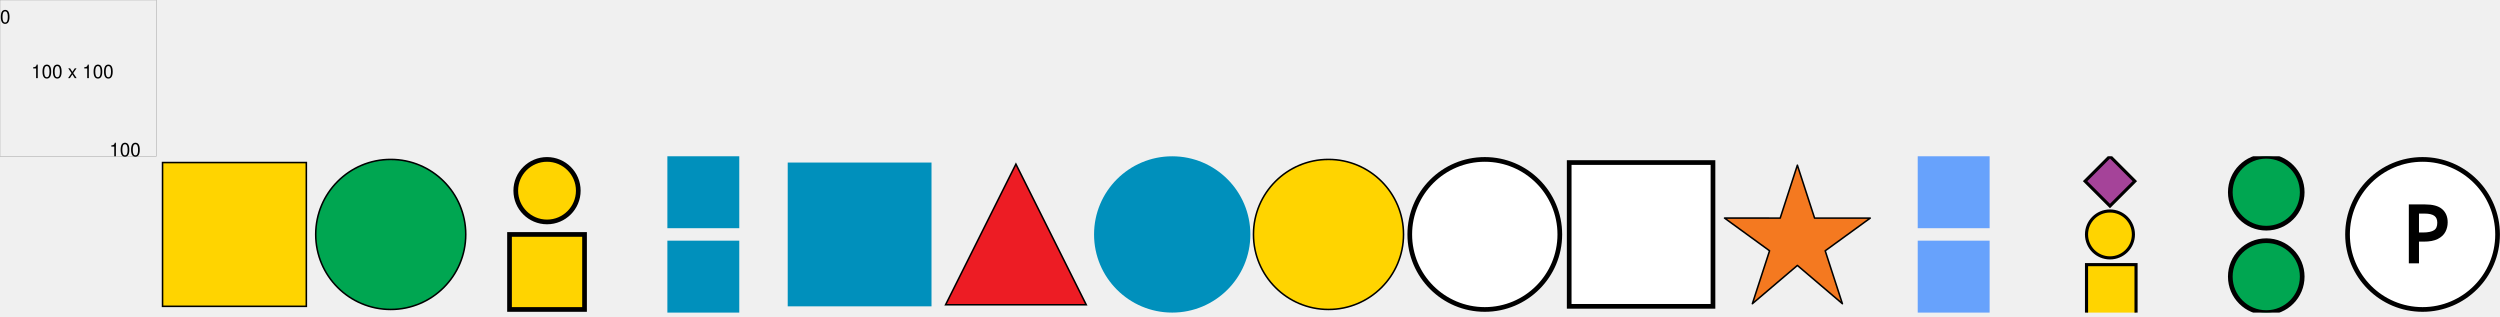
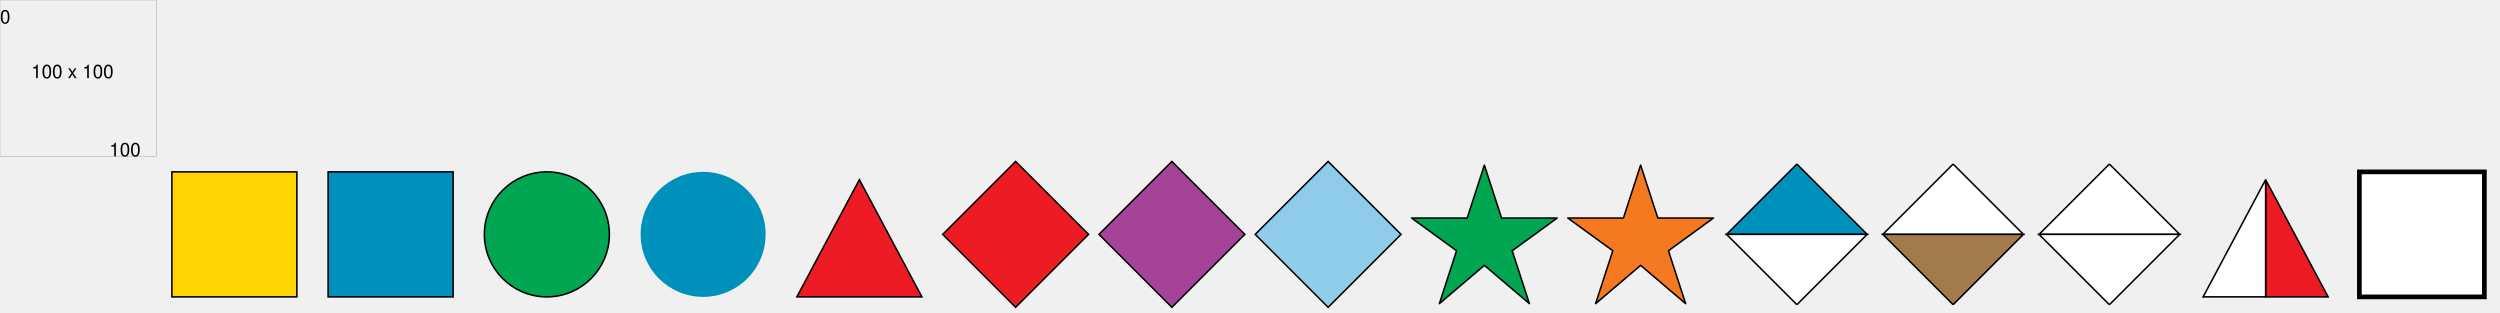
- <svg xmlns="http://www.w3.org/2000/svg" xmlns:xlink="http://www.w3.org/1999/xlink">
+ <svg xmlns="http://www.w3.org/2000/svg" xmlns:xlink="http://www.w3.org/1999/xlink" viewBox="0 0 1600 200">
  <defs>
+     <symbol id="hexnac_base" viewBox="0 0 100 100">
+       <rect x="10" y="10" width="80" height="80" />
+     </symbol>
+     <symbol id="hexnac" viewBox="0 0 100 100">
+       <rect x="10" y="10" width="80" height="80" fill="#fff" stroke-width="3" stroke="#000" />
+     </symbol>
    <symbol id="galnac" viewBox="0 0 100 100">
-       <rect x="4" y="4" fill="#ffd400" width="92" height="92" stroke-width="1" stroke="#000" />
+       <rect x="10" y="10" width="80" height="80" fill="#ffd400" stroke-width="1" stroke="#000" />
    </symbol>
    <symbol id="glcnac" viewBox="0 0 100 100">
-       <rect x="4" y="4" fill="#0090bc" width="92" height="92" stroke-width="0" stroke="#000" />
+       <rect x="10" y="10" width="80" height="80" fill="#0090bc" stroke-width="1" stroke="#000" />
    </symbol>
    <symbol id="light_galnac" viewBox="0 0 100 100">
-       <rect x="4" y="4" fill="#ffffB3" width="92" height="92" stroke-width="10" stroke="#a6a635" />
-     </symbol>
-     <symbol id="neuac(a2-3)gal(b1-3)galnac" viewBox="0 0 100 100">
-       <circle fill="#ffd400" stroke="#000000" stroke-width="2" cx="50" cy="50" r="15" />
-       <rect x="35" y="69.32" fill="#ffd400" stroke="#000000" stroke-width="2" width="31.68" height="32" />
-       <rect x="50" y="0" transform="rotate(45,50,0)" fill="#a54399" stroke="#000000" stroke-width="2" width="22.5" height="22.5" />
-     </symbol>
-     <symbol id="gal(b1-3)galnac" viewBox="0 0 100 100">
-       <circle cx="50" cy="22" fill="#ffd400" r="20" stroke-width="3" stroke="#000" />
-       <rect x="26" y="50" fill="#ffd400" width="48" height="48" stroke-width="3" stroke="#000" />
-     </symbol>
-     <symbol id="glcnac(b1-4)glcnac" viewBox="0 0 100 100">
-       <rect x="27" y="0" fill="#0090bc" width="46" height="46" stroke-width="0" stroke="#000" />
-       <rect x="27" y="54" fill="#0090bc" width="46" height="46" stroke-width="0" stroke="#000" />
+       <rect x="10" y="10" width="80" height="80" fill="#ffffB3" stroke-width="10" stroke="#a6a635" />
    </symbol>
    <symbol id="man" viewBox="0 0 100 100">
-       <circle cx="50" cy="50" fill="#00a651" r="48" stroke-width="1" stroke="#000" />
-     </symbol>
-     <symbol id="man(a1-2)man" viewBox="0 0 100 100">
-       <circle cx="50" cy="23" fill="#00a651" r="23" stroke-width="3" stroke="#000" />
-       <circle cx="50" cy="77" fill="#00a651" r="23" stroke-width="3" stroke="#000" />
+       <circle cx="50" cy="50" fill="#00a651" r="40" stroke-width="1" stroke="#000" />
    </symbol>
    <symbol id="glc" viewBox="0 0 100 100">
-       <circle cx="50" cy="50" fill="#0090bc" r="50" stroke-width="0" stroke="#000" />
+       <circle cx="50" cy="50" fill="#0090bc" r="40" stroke-width="0" stroke="#000" />
    </symbol>
    <symbol id="gal" viewBox="0 0 100 100">
-       <circle cx="50" cy="50" fill="#ffd400" r="48" stroke-width="1" stroke="#000" />
+       <circle cx="50" cy="50" fill="#ffd400" r="40" stroke-width="1" stroke="#000" />
    </symbol>
    <symbol id="hex" viewBox="0 0 100 100">
-       <circle cx="50" cy="50" fill="#fff" r="48" stroke-width="3" stroke="#000" />
+       <circle cx="50" cy="50" fill="#fff" r="40" stroke-width="3" stroke="#000" />
    </symbol>
-     <symbol id="hexnac" viewBox="0 0 100 100">
-       <rect x="4" y="4" fill="#fff" width="92" height="92" stroke-width="3" stroke="#000" />
+     <symbol id="neu" viewBox="0 0 100 100">
+       <rect x="17" y="17" transform="rotate(45,50,50)" fill="#ed1c24" stroke="#000" stroke-width="1" width="66" height="66" />
+     </symbol>
+     <symbol id="neuac" viewBox="0 0 100 100">
+       <rect x="17" y="17" transform="rotate(45,50,50)" fill="#a54399" stroke="#000" stroke-width="1" width="66" height="66" />
+     </symbol>
+     <symbol id="neugc" viewBox="0 0 100 100">
+       <rect x="17" y="17" transform="rotate(45,50,50)" fill="#8fcce9" stroke="#000" stroke-width="1" width="66" height="66" />
    </symbol>
    <symbol id="fuc" viewBox="0 0 100 100">
-       <path d="M50,5 95,95 5,95 z" fill="#ed1c24" stroke="#000" stroke-width="1" />
+       <path d="M50,15 90,90 10,90 z" fill="#ed1c24" stroke="#000" stroke-width="1" />
+     </symbol>
+     <symbol id="fucnac" viewBox="0 0 100 100">
+       <path d="M50,15 90,90 50,90 z" fill="#ed1c24" stroke="#000" stroke-width="" />
+       <path d="M50,15 50,90 10,90 z" fill="#fff" stroke="#000" stroke-width="1" />
+     </symbol>
+     <symbol id="rha" viewBox="0 0 100 100">
+       <path d="M50,15 90,90 10,90 z" fill="#00a651" stroke="#000" stroke-width="1" />
+     </symbol>
+     <symbol id="ara" viewBox="0 0 100 100">
+       <polyline fill="#00a651" stroke="#000" stroke-width="1" stroke-linecap="round" stroke-linejoin="round" stroke-miterlimit="10" points="   67.802,60.462 78.803,94.32 50.001,69.823 21.196,94.322 32.199,60.462 3.386,39.531 38.999,39.534 50,5.678 61.002,39.536 96.615,39.539 67.804,60.462 " />
+     </symbol>
+     <symbol id="araf" viewBox="0 0 100 100">
+       <polyline fill="#00a651" stroke="#000" stroke-width="1" stroke-linecap="round" stroke-linejoin="round" stroke-miterlimit="10" points="   67.802,60.462 78.803,94.32 50.001,69.823 21.196,94.322 32.199,60.462 3.386,39.531 38.999,39.534 50,5.678 61.002,39.536 96.615,39.539 67.804,60.462 " />
+       <text x="50" y="50" text-anchor="middle" stroke="#fff" fill="#fff" stroke-width="0" dy=".4em" dx="-0.1em" font-size="50" font-family="sans-serif" font-style="italic">f</text>
    </symbol>
    <symbol id="xyl" viewBox="0 0 100 100">
      <polyline fill="#f47920" stroke="#000" stroke-width="1" stroke-linecap="round" stroke-linejoin="round" stroke-miterlimit="10" points="   67.802,60.462 78.803,94.32 50.001,69.823 21.196,94.322 32.199,60.462 3.386,39.531 38.999,39.534 50,5.678 61.002,39.536 96.615,39.539 67.804,60.462 " />
    </symbol>
+     <symbol id="rib" viewBox="0 0 100 100">
+       <polyline fill="#f69ea1" stroke="#000" stroke-width="1" stroke-linecap="round" stroke-linejoin="round" stroke-miterlimit="10" points="   67.802,60.462 78.803,94.32 50.001,69.823 21.196,94.322 32.199,60.462 3.386,39.531 38.999,39.534 50,5.678 61.002,39.536 96.615,39.539 67.804,60.462 " />
+     </symbol>
+     <symbol id="hexa" viewBox="0 0 100 100">
+       <polyline fill="#fff" stroke="#000" points="50,5 95,50 5,50 50,5" />
+       <polyline fill="#fff" stroke="#000" points="50,95 95,50 5,50 50,95" />
+     </symbol>
+     <symbol id="glca" viewBox="0 0 100 100">
+       <polyline fill="#0090bc" stroke="#000" points="50,5 95,50 5,50 50,5" />
+       <polyline fill="#fff" stroke="#000" points="50,95 95,50 5,50 50,95" />
+     </symbol>
+     <symbol id="idoa" viewBox="0 0 100 100">
+       <polyline fill="#fff" stroke="#000" points="50,5 95,50 5,50 50,5" />
+       <polyline fill="#a17a4d" stroke="#000" points="50,95 95,50 5,50 50,95" />
+     </symbol>
+     <symbol id="man(a1-2)man" viewBox="0 0 100 100">
+       <svg viewBox="0 0 100 100" x="0" y="0" width="100" height="50">
+         <circle cx="50" cy="50" fill="#00a651" r="40" stroke-width="1" stroke="#000" />
+       </svg>
+       <svg viewBox="0 0 100 100" x="0" y="50" width="100" height="50">
+         <circle cx="50" cy="50" fill="#00a651" r="40" stroke-width="1" stroke="#000" />
+       </svg>
+     </symbol>
+     <symbol id="neuac(a2-3)gal(b1-3)galnac" viewBox="0 0 100 100">
+       <svg viewBox="0 0 100 100" x="0" y="0" width="100" height="33">
+         <rect x="17" y="17" transform="rotate(45,50,50)" fill="#a54399" stroke="#000" stroke-width="1" width="66" height="66" />
+       </svg>
+       <svg viewBox="0 0 100 100" x="0" y="33" width="100" height="33">
+         <circle cx="50" cy="50" fill="#ffd400" r="40" stroke-width="1" stroke="#000" />
+       </svg>
+       <svg viewBox="0 0 100 100" x="0" y="66" width="100" height="33">
+         <rect x="10" y="10" width="80" height="80" fill="#ffd400" stroke-width="1" stroke="#000" />
+       </svg>
+     </symbol>
+     <symbol id="gal(b1-3)galnac" viewBox="0 0 100 100">
+       <svg viewBox="0 0 100 100" x="0" y="0" width="100" height="50">
+         <circle cx="50" cy="50" fill="#ffd400" r="40" stroke-width="1" stroke="#000" />
+       </svg>
+       <svg viewBox="0 0 100 100" x="0" y="50" width="100" height="50">
+         <rect x="10" y="10" width="80" height="80" fill="#ffd400" stroke-width="1" stroke="#000" />
+       </svg>
+     </symbol>
+     <symbol id="glcnac(b1-4)glcnac" viewBox="0 0 100 100">
+       <svg viewBox="0 0 100 100" x="0" y="0" width="100" height="50">
+         <rect x="10" y="10" width="80" height="80" fill="#0090bc" stroke-width="1" stroke="#000" />
+       </svg>
+       <svg viewBox="0 0 100 100" x="0" y="50" width="100" height="50">
+         <rect x="10" y="10" width="80" height="80" fill="#0090bc" stroke-width="1" stroke="#000" />
+       </svg>
+     </symbol>
    <symbol id="glcnac(b1-4)glcnac.potential" viewBox="0 0 100 100">
-       <rect x="27" y="0" fill="#67a2fc" width="46" height="46" stroke-width="0" stroke="#000" />
-       <rect x="27" y="54" fill="#67a2fc" width="46" height="46" stroke-width="0" stroke="#000" />
+       <svg viewBox="0 0 100 100" x="0" y="0" width="100" height="50">
+         <rect x="10" y="10" width="80" height="80" fill="#67a2fc" stroke-width="0" stroke="#000" />
+       </svg>
+       <svg viewBox="0 0 100 100" x="0" y="50" width="100" height="50">
+         <rect x="10" y="10" width="80" height="80" fill="#67a2fc" stroke-width="0" stroke="#000" />
+       </svg>
    </symbol>
    <symbol id="phospho" viewBox="0 0 100 100">
      <circle cx="50" cy="50" fill="#fff" r="48" stroke-width="3" stroke="#000" />
-       <text x="50" y="50" text-anchor="middle" stroke="#000" stroke-width="2px" dy=".35em" dx="0.05em" font-size="50" font-family="sans-serif">P</text>
+       <text x="50" y="50" text-anchor="middle" stroke="#000" stroke-width="2" dy=".35em" dx="0.05em" font-size="50">P</text>
    </symbol>
  </defs>
  <g>
    <rect x="0" y="0" width="100" height="100" stroke-width="0.1" stroke="#000" fill="none" />
    <text x="20" y="50" font-family="helvetica">100 x 100</text>
    <text x="0" y="15" font-family="helvetica">0</text>
    <text x="70" y="100" font-family="helvetica">100</text>
  </g>
  <use xlink:href="#galnac" x="100" y="100" width="100" height="100" />
-   <use xlink:href="#man" x="200" y="100" width="100" height="100" />
-   <use xlink:href="#gal(b1-3)galnac" x="300" y="100" width="100" height="100" />
-   <use xlink:href="#glcnac(b1-4)glcnac" x="400" y="100" width="100" height="100" />
-   <use xlink:href="#glcnac" x="500" y="100" width="100" height="100" />
-   <use xlink:href="#fuc" x="600" y="100" width="100" height="100" />
-   <use xlink:href="#glc" x="700" y="100" width="100" height="100" />
-   <use xlink:href="#gal" x="800" y="100" width="100" height="100" />
-   <use xlink:href="#hex" x="900" y="100" width="100" height="100" />
-   <use xlink:href="#hexnac" x="1000" y="100" width="100" height="100" />
-   <use xlink:href="#xyl" x="1100" y="100" width="100" height="100" />
-   <use xlink:href="#glcnac(b1-4)glcnac.potential" x="1200" y="100" width="100" height="100" />
-   <use xlink:href="#neuac(a2-3)gal(b1-3)galnac" x="1300" y="100" width="100" height="100" />
-   <use xlink:href="#man(a1-2)man" x="1400" y="100" width="100" height="100" />
-   <use xlink:href="#phospho" x="1500" y="100" width="100" height="100" />
+   <use xlink:href="#glcnac" x="200" y="100" width="100" height="100" />
+   <use xlink:href="#man" x="300" y="100" width="100" height="100" />
+   <use xlink:href="#glc" x="400" y="100" width="100" height="100" />
+   <use xlink:href="#fuc" x="500" y="100" width="100" height="100" />
+   <use xlink:href="#neu" x="600" y="100" width="100" height="100" />
+   <use xlink:href="#neuac" x="700" y="100" width="100" height="100" />
+   <use xlink:href="#neugc" x="800" y="100" width="100" height="100" />
+   <use xlink:href="#ara" x="900" y="100" width="100" height="100" />
+   <use xlink:href="#xyl" x="1000" y="100" width="100" height="100" />
+   <use xlink:href="#glca" x="1100" y="100" width="100" height="100" />
+   <use xlink:href="#idoa" x="1200" y="100" width="100" height="100" />
+   <use xlink:href="#hexa" x="1300" y="100" width="100" height="100" />
+   <use xlink:href="#fucnac" x="1400" y="100" width="100" height="100" />
+   <use xlink:href="#hexnac" x="1500" y="100" width="100" height="100" />
+   <use xlink:href="#hex" x="1600" y="100" width="100" height="100" />
+   <use xlink:href="#phospho" x="100" y="200" width="100" height="100" />
+   <use xlink:href="#araf" x="600" y="200" width="100" height="100" />
+   <use xlink:href="#rha" x="700" y="200" width="100" height="100" />
+   <use xlink:href="#gal(b1-3)galnac" x="200" y="200" width="100" height="100" />
+   <use xlink:href="#glcnac(b1-4)glcnac" x="300" y="200" width="100" height="100" />
+   <use xlink:href="#man(a1-2)man" x="400" y="200" width="100" height="100" />
+   <use xlink:href="#glcnac(b1-4)glcnac.potential" x="500" y="200" width="100" height="100" />
+   <use xlink:href="#neuac(a2-3)gal(b1-3)galnac" x="800" y="200" width="100" height="100" />
+   <use xlink:href="#hex" x="900" y="200" width="100" height="100" />
+   <use xlink:href="#hex" x="1000" y="200" width="100" height="100" />
+   <use xlink:href="#hex" x="1100" y="200" width="100" height="100" />
+   <use xlink:href="#hex" x="1200" y="200" width="100" height="100" />
+   <use xlink:href="#hex" x="1300" y="200" width="100" height="100" />
+   <use xlink:href="#hex" x="1400" y="200" width="100" height="100" />
+   <use xlink:href="#hex" x="1500" y="200" width="100" height="100" />
</svg>
